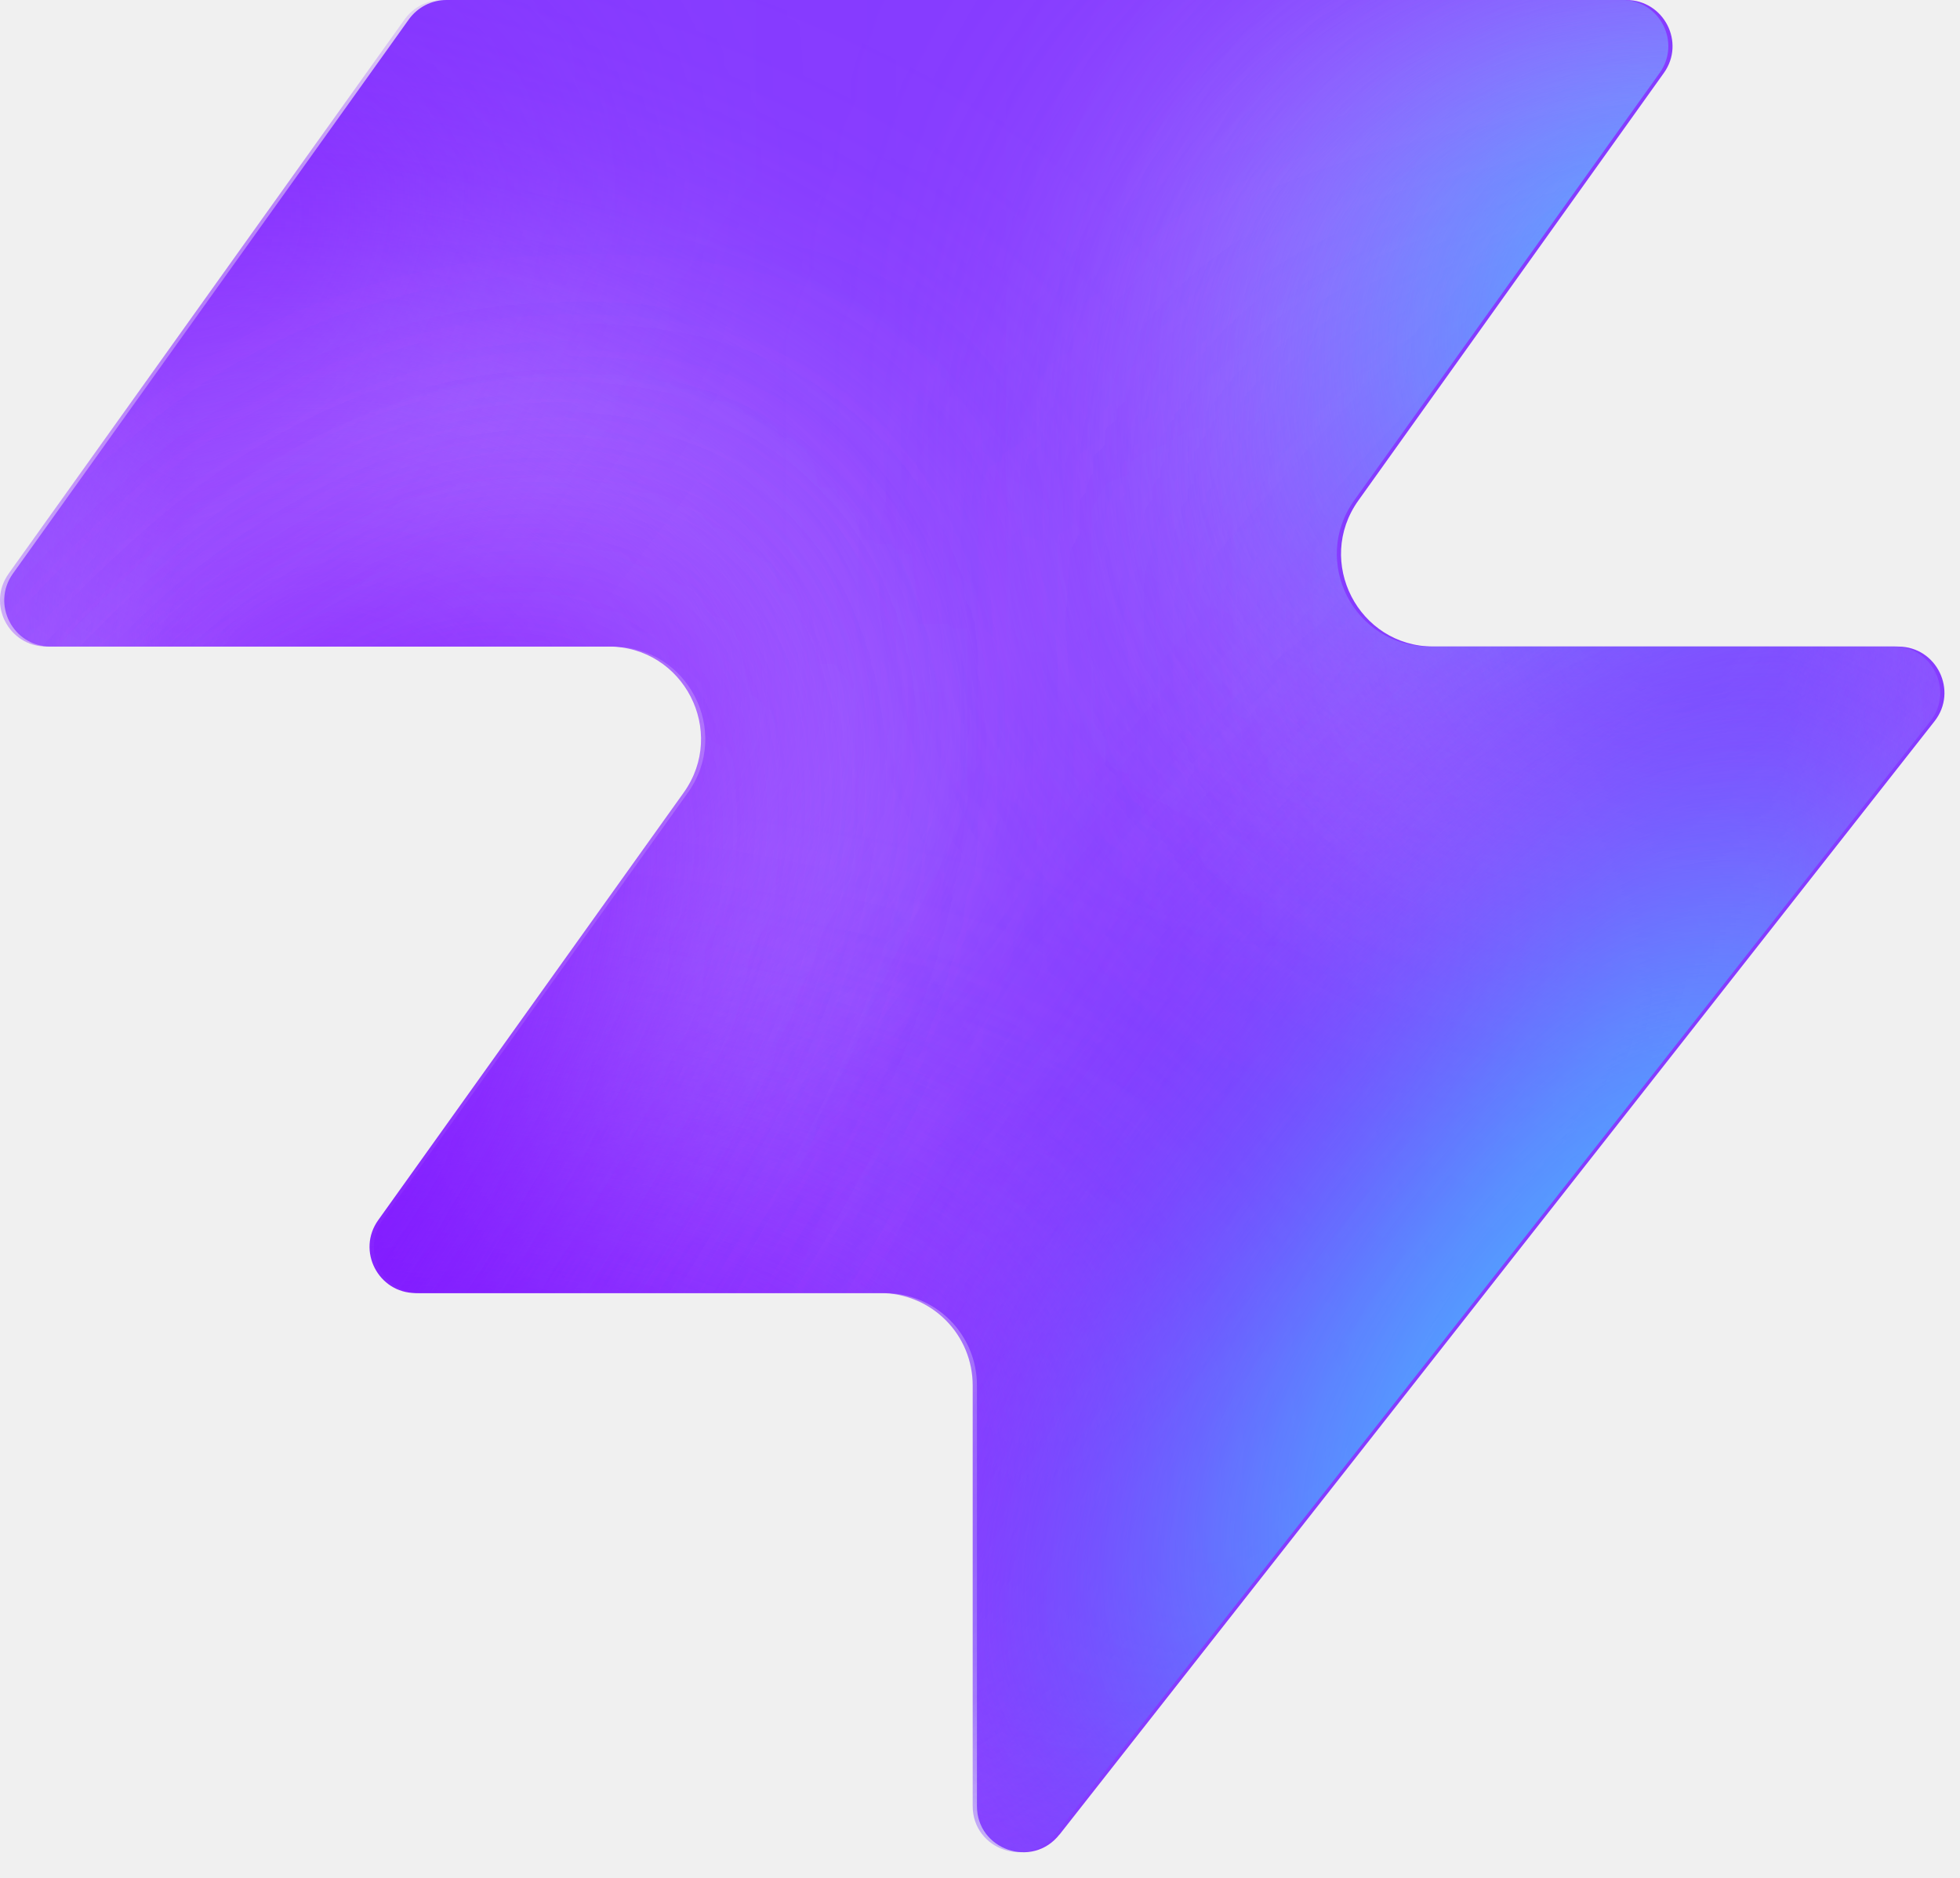
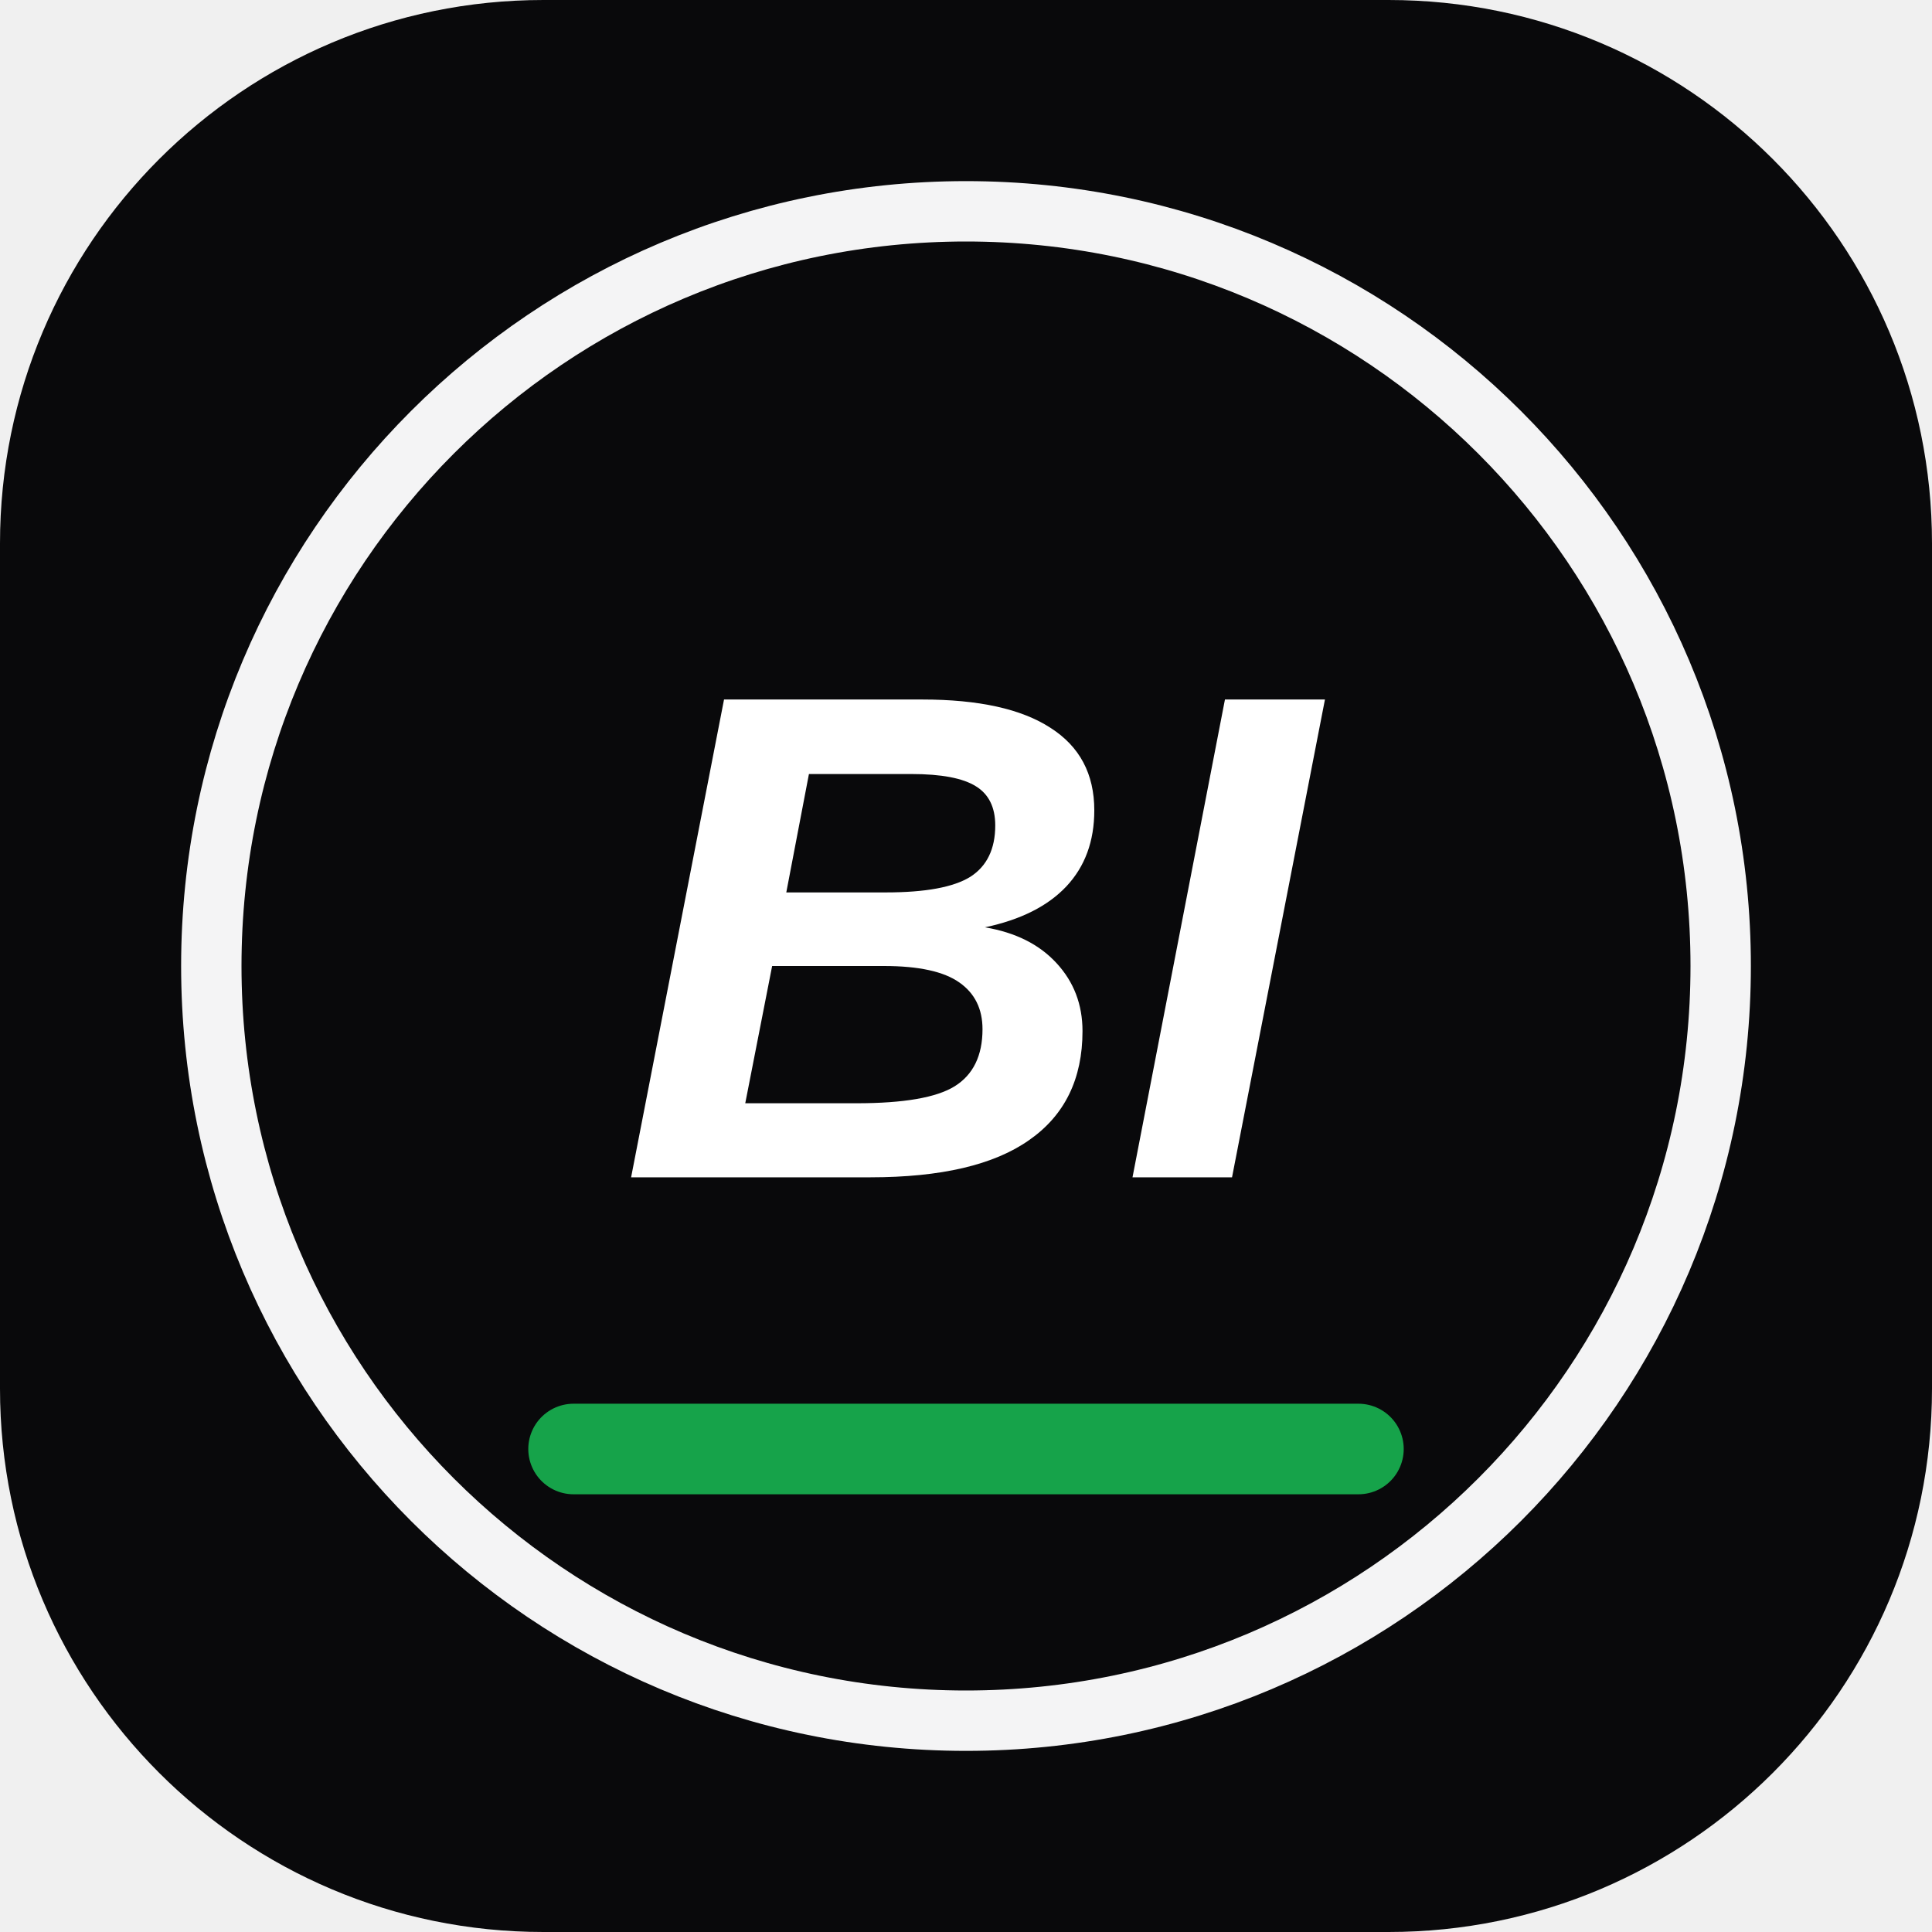
- <svg xmlns="http://www.w3.org/2000/svg" width="48" height="46" fill="none" viewBox="0 0 48 46">
-   <path fill="#863bff" d="M25.946 44.938c-.664.845-2.021.375-2.021-.698V33.937a2.26 2.26 0 0 0-2.262-2.262H10.287c-.92 0-1.456-1.04-.92-1.788l7.48-10.471c1.07-1.497 0-3.578-1.842-3.578H1.237c-.92 0-1.456-1.04-.92-1.788L10.013.474c.214-.297.556-.474.92-.474h28.894c.92 0 1.456 1.04.92 1.788l-7.48 10.471c-1.07 1.498 0 3.579 1.842 3.579h11.377c.943 0 1.473 1.088.89 1.83L25.947 44.94z" style="fill:#863bff;fill:color(display-p3 .525 .23 1);fill-opacity:1" />
-   <mask id="a" width="48" height="46" x="0" y="0" maskUnits="userSpaceOnUse" style="mask-type:alpha">
-     <path fill="#000" d="M25.842 44.938c-.664.844-2.021.375-2.021-.698V33.937a2.26 2.26 0 0 0-2.262-2.262H10.183c-.92 0-1.456-1.04-.92-1.788l7.48-10.471c1.07-1.498 0-3.579-1.842-3.579H1.133c-.92 0-1.456-1.04-.92-1.787L9.91.473c.214-.297.556-.474.92-.474h28.894c.92 0 1.456 1.04.92 1.788l-7.48 10.471c-1.07 1.498 0 3.578 1.842 3.578h11.377c.943 0 1.473 1.088.89 1.832L25.843 44.94z" style="fill:#000;fill-opacity:1" />
-   </mask>
-   <g mask="url(#a)">
-     <g filter="url(#b)">
-       <ellipse cx="5.508" cy="14.704" fill="#ede6ff" rx="5.508" ry="14.704" style="fill:#ede6ff;fill:color(display-p3 .927 .903 1);fill-opacity:1" transform="matrix(.00324 1 1 -.00324 -4.47 31.516)" />
-     </g>
-     <g filter="url(#c)">
-       <ellipse cx="10.399" cy="29.851" fill="#ede6ff" rx="10.399" ry="29.851" style="fill:#ede6ff;fill:color(display-p3 .927 .903 1);fill-opacity:1" transform="matrix(.00324 1 1 -.00324 -39.328 7.883)" />
-     </g>
-     <g filter="url(#d)">
-       <ellipse cx="5.508" cy="30.487" fill="#7e14ff" rx="5.508" ry="30.487" style="fill:#7e14ff;fill:color(display-p3 .492 .077 1);fill-opacity:1" transform="rotate(89.814 -25.913 -14.639)scale(1 -1)" />
-     </g>
-     <g filter="url(#e)">
-       <ellipse cx="5.508" cy="30.599" fill="#7e14ff" rx="5.508" ry="30.599" style="fill:#7e14ff;fill:color(display-p3 .492 .077 1);fill-opacity:1" transform="rotate(89.814 -32.644 -3.334)scale(1 -1)" />
-     </g>
-     <g filter="url(#f)">
-       <ellipse cx="5.508" cy="30.599" fill="#7e14ff" rx="5.508" ry="30.599" style="fill:#7e14ff;fill:color(display-p3 .492 .077 1);fill-opacity:1" transform="matrix(.00324 1 1 -.00324 -34.34 30.47)" />
-     </g>
-     <g filter="url(#g)">
-       <ellipse cx="14.072" cy="22.078" fill="#ede6ff" rx="14.072" ry="22.078" style="fill:#ede6ff;fill:color(display-p3 .927 .903 1);fill-opacity:1" transform="rotate(93.35 24.506 48.493)scale(-1 1)" />
-     </g>
-     <g filter="url(#h)">
-       <ellipse cx="3.47" cy="21.501" fill="#7e14ff" rx="3.47" ry="21.501" style="fill:#7e14ff;fill:color(display-p3 .492 .077 1);fill-opacity:1" transform="rotate(89.009 28.708 47.59)scale(-1 1)" />
-     </g>
-     <g filter="url(#i)">
-       <ellipse cx="3.47" cy="21.501" fill="#7e14ff" rx="3.47" ry="21.501" style="fill:#7e14ff;fill:color(display-p3 .492 .077 1);fill-opacity:1" transform="rotate(89.009 28.708 47.59)scale(-1 1)" />
-     </g>
-     <g filter="url(#j)">
-       <ellipse cx=".387" cy="8.972" fill="#7e14ff" rx="4.407" ry="29.108" style="fill:#7e14ff;fill:color(display-p3 .492 .077 1);fill-opacity:1" transform="rotate(39.51 .387 8.972)" />
-     </g>
-     <g filter="url(#k)">
-       <ellipse cx="47.523" cy="-6.092" fill="#7e14ff" rx="4.407" ry="29.108" style="fill:#7e14ff;fill:color(display-p3 .492 .077 1);fill-opacity:1" transform="rotate(37.892 47.523 -6.092)" />
-     </g>
-     <g filter="url(#l)">
-       <ellipse cx="41.412" cy="6.333" fill="#47bfff" rx="5.971" ry="9.665" style="fill:#47bfff;fill:color(display-p3 .28 .748 1);fill-opacity:1" transform="rotate(37.892 41.412 6.333)" />
-     </g>
-     <g filter="url(#m)">
-       <ellipse cx="-1.879" cy="38.332" fill="#7e14ff" rx="4.407" ry="29.108" style="fill:#7e14ff;fill:color(display-p3 .492 .077 1);fill-opacity:1" transform="rotate(37.892 -1.88 38.332)" />
-     </g>
-     <g filter="url(#n)">
-       <ellipse cx="-1.879" cy="38.332" fill="#7e14ff" rx="4.407" ry="29.108" style="fill:#7e14ff;fill:color(display-p3 .492 .077 1);fill-opacity:1" transform="rotate(37.892 -1.88 38.332)" />
-     </g>
-     <g filter="url(#o)">
-       <ellipse cx="35.651" cy="29.907" fill="#7e14ff" rx="4.407" ry="29.108" style="fill:#7e14ff;fill:color(display-p3 .492 .077 1);fill-opacity:1" transform="rotate(37.892 35.651 29.907)" />
-     </g>
-     <g filter="url(#p)">
-       <ellipse cx="38.418" cy="32.4" fill="#47bfff" rx="5.971" ry="15.297" style="fill:#47bfff;fill:color(display-p3 .28 .748 1);fill-opacity:1" transform="rotate(37.892 38.418 32.4)" />
-     </g>
-   </g>
-   <defs>
-     <filter id="b" width="60.045" height="41.654" x="-19.77" y="16.149" color-interpolation-filters="sRGB" filterUnits="userSpaceOnUse">
-       <feFlood flood-opacity="0" result="BackgroundImageFix" />
-       <feBlend in="SourceGraphic" in2="BackgroundImageFix" result="shape" />
-       <feGaussianBlur result="effect1_foregroundBlur_2002_17158" stdDeviation="7.659" />
-     </filter>
-     <filter id="c" width="90.34" height="51.437" x="-54.613" y="-7.533" color-interpolation-filters="sRGB" filterUnits="userSpaceOnUse">
-       <feFlood flood-opacity="0" result="BackgroundImageFix" />
-       <feBlend in="SourceGraphic" in2="BackgroundImageFix" result="shape" />
-       <feGaussianBlur result="effect1_foregroundBlur_2002_17158" stdDeviation="7.659" />
-     </filter>
-     <filter id="d" width="79.355" height="29.4" x="-49.64" y="2.03" color-interpolation-filters="sRGB" filterUnits="userSpaceOnUse">
-       <feFlood flood-opacity="0" result="BackgroundImageFix" />
-       <feBlend in="SourceGraphic" in2="BackgroundImageFix" result="shape" />
-       <feGaussianBlur result="effect1_foregroundBlur_2002_17158" stdDeviation="4.596" />
-     </filter>
-     <filter id="e" width="79.579" height="29.4" x="-45.045" y="20.029" color-interpolation-filters="sRGB" filterUnits="userSpaceOnUse">
-       <feFlood flood-opacity="0" result="BackgroundImageFix" />
-       <feBlend in="SourceGraphic" in2="BackgroundImageFix" result="shape" />
-       <feGaussianBlur result="effect1_foregroundBlur_2002_17158" stdDeviation="4.596" />
-     </filter>
-     <filter id="f" width="79.579" height="29.4" x="-43.513" y="21.178" color-interpolation-filters="sRGB" filterUnits="userSpaceOnUse">
-       <feFlood flood-opacity="0" result="BackgroundImageFix" />
-       <feBlend in="SourceGraphic" in2="BackgroundImageFix" result="shape" />
-       <feGaussianBlur result="effect1_foregroundBlur_2002_17158" stdDeviation="4.596" />
-     </filter>
-     <filter id="g" width="74.749" height="58.852" x="15.756" y="-17.901" color-interpolation-filters="sRGB" filterUnits="userSpaceOnUse">
-       <feFlood flood-opacity="0" result="BackgroundImageFix" />
-       <feBlend in="SourceGraphic" in2="BackgroundImageFix" result="shape" />
-       <feGaussianBlur result="effect1_foregroundBlur_2002_17158" stdDeviation="7.659" />
-     </filter>
-     <filter id="h" width="61.377" height="25.362" x="23.548" y="2.284" color-interpolation-filters="sRGB" filterUnits="userSpaceOnUse">
-       <feFlood flood-opacity="0" result="BackgroundImageFix" />
-       <feBlend in="SourceGraphic" in2="BackgroundImageFix" result="shape" />
-       <feGaussianBlur result="effect1_foregroundBlur_2002_17158" stdDeviation="4.596" />
-     </filter>
-     <filter id="i" width="61.377" height="25.362" x="23.548" y="2.284" color-interpolation-filters="sRGB" filterUnits="userSpaceOnUse">
-       <feFlood flood-opacity="0" result="BackgroundImageFix" />
-       <feBlend in="SourceGraphic" in2="BackgroundImageFix" result="shape" />
-       <feGaussianBlur result="effect1_foregroundBlur_2002_17158" stdDeviation="4.596" />
-     </filter>
-     <filter id="j" width="56.045" height="63.649" x="-27.636" y="-22.853" color-interpolation-filters="sRGB" filterUnits="userSpaceOnUse">
-       <feFlood flood-opacity="0" result="BackgroundImageFix" />
-       <feBlend in="SourceGraphic" in2="BackgroundImageFix" result="shape" />
-       <feGaussianBlur result="effect1_foregroundBlur_2002_17158" stdDeviation="4.596" />
-     </filter>
-     <filter id="k" width="54.814" height="64.646" x="20.116" y="-38.415" color-interpolation-filters="sRGB" filterUnits="userSpaceOnUse">
-       <feFlood flood-opacity="0" result="BackgroundImageFix" />
-       <feBlend in="SourceGraphic" in2="BackgroundImageFix" result="shape" />
-       <feGaussianBlur result="effect1_foregroundBlur_2002_17158" stdDeviation="4.596" />
-     </filter>
-     <filter id="l" width="33.541" height="35.313" x="24.641" y="-11.323" color-interpolation-filters="sRGB" filterUnits="userSpaceOnUse">
-       <feFlood flood-opacity="0" result="BackgroundImageFix" />
-       <feBlend in="SourceGraphic" in2="BackgroundImageFix" result="shape" />
-       <feGaussianBlur result="effect1_foregroundBlur_2002_17158" stdDeviation="4.596" />
-     </filter>
-     <filter id="m" width="54.814" height="64.646" x="-29.286" y="6.009" color-interpolation-filters="sRGB" filterUnits="userSpaceOnUse">
-       <feFlood flood-opacity="0" result="BackgroundImageFix" />
-       <feBlend in="SourceGraphic" in2="BackgroundImageFix" result="shape" />
-       <feGaussianBlur result="effect1_foregroundBlur_2002_17158" stdDeviation="4.596" />
-     </filter>
-     <filter id="n" width="54.814" height="64.646" x="-29.286" y="6.009" color-interpolation-filters="sRGB" filterUnits="userSpaceOnUse">
-       <feFlood flood-opacity="0" result="BackgroundImageFix" />
-       <feBlend in="SourceGraphic" in2="BackgroundImageFix" result="shape" />
-       <feGaussianBlur result="effect1_foregroundBlur_2002_17158" stdDeviation="4.596" />
-     </filter>
-     <filter id="o" width="54.814" height="64.646" x="8.244" y="-2.416" color-interpolation-filters="sRGB" filterUnits="userSpaceOnUse">
-       <feFlood flood-opacity="0" result="BackgroundImageFix" />
-       <feBlend in="SourceGraphic" in2="BackgroundImageFix" result="shape" />
-       <feGaussianBlur result="effect1_foregroundBlur_2002_17158" stdDeviation="4.596" />
-     </filter>
-     <filter id="p" width="39.409" height="43.623" x="18.713" y="10.588" color-interpolation-filters="sRGB" filterUnits="userSpaceOnUse">
-       <feFlood flood-opacity="0" result="BackgroundImageFix" />
-       <feBlend in="SourceGraphic" in2="BackgroundImageFix" result="shape" />
-       <feGaussianBlur result="effect1_foregroundBlur_2002_17158" stdDeviation="4.596" />
-     </filter>
-   </defs>
+ <svg xmlns="http://www.w3.org/2000/svg" viewBox="0 0 64 64">
+   <rect width="64" height="64" rx="18" fill="#09090b" />
+   <circle cx="32" cy="32" r="25" fill="none" stroke="#f4f4f5" stroke-width="2" />
+   <text x="32" y="39" fill="#ffffff" font-family="Poppins, Arial, sans-serif" font-size="23" font-style="italic" font-weight="700" text-anchor="middle">BI</text>
+   <path d="M19 48h26" stroke="#16a34a" stroke-width="3" stroke-linecap="round" />
</svg>
